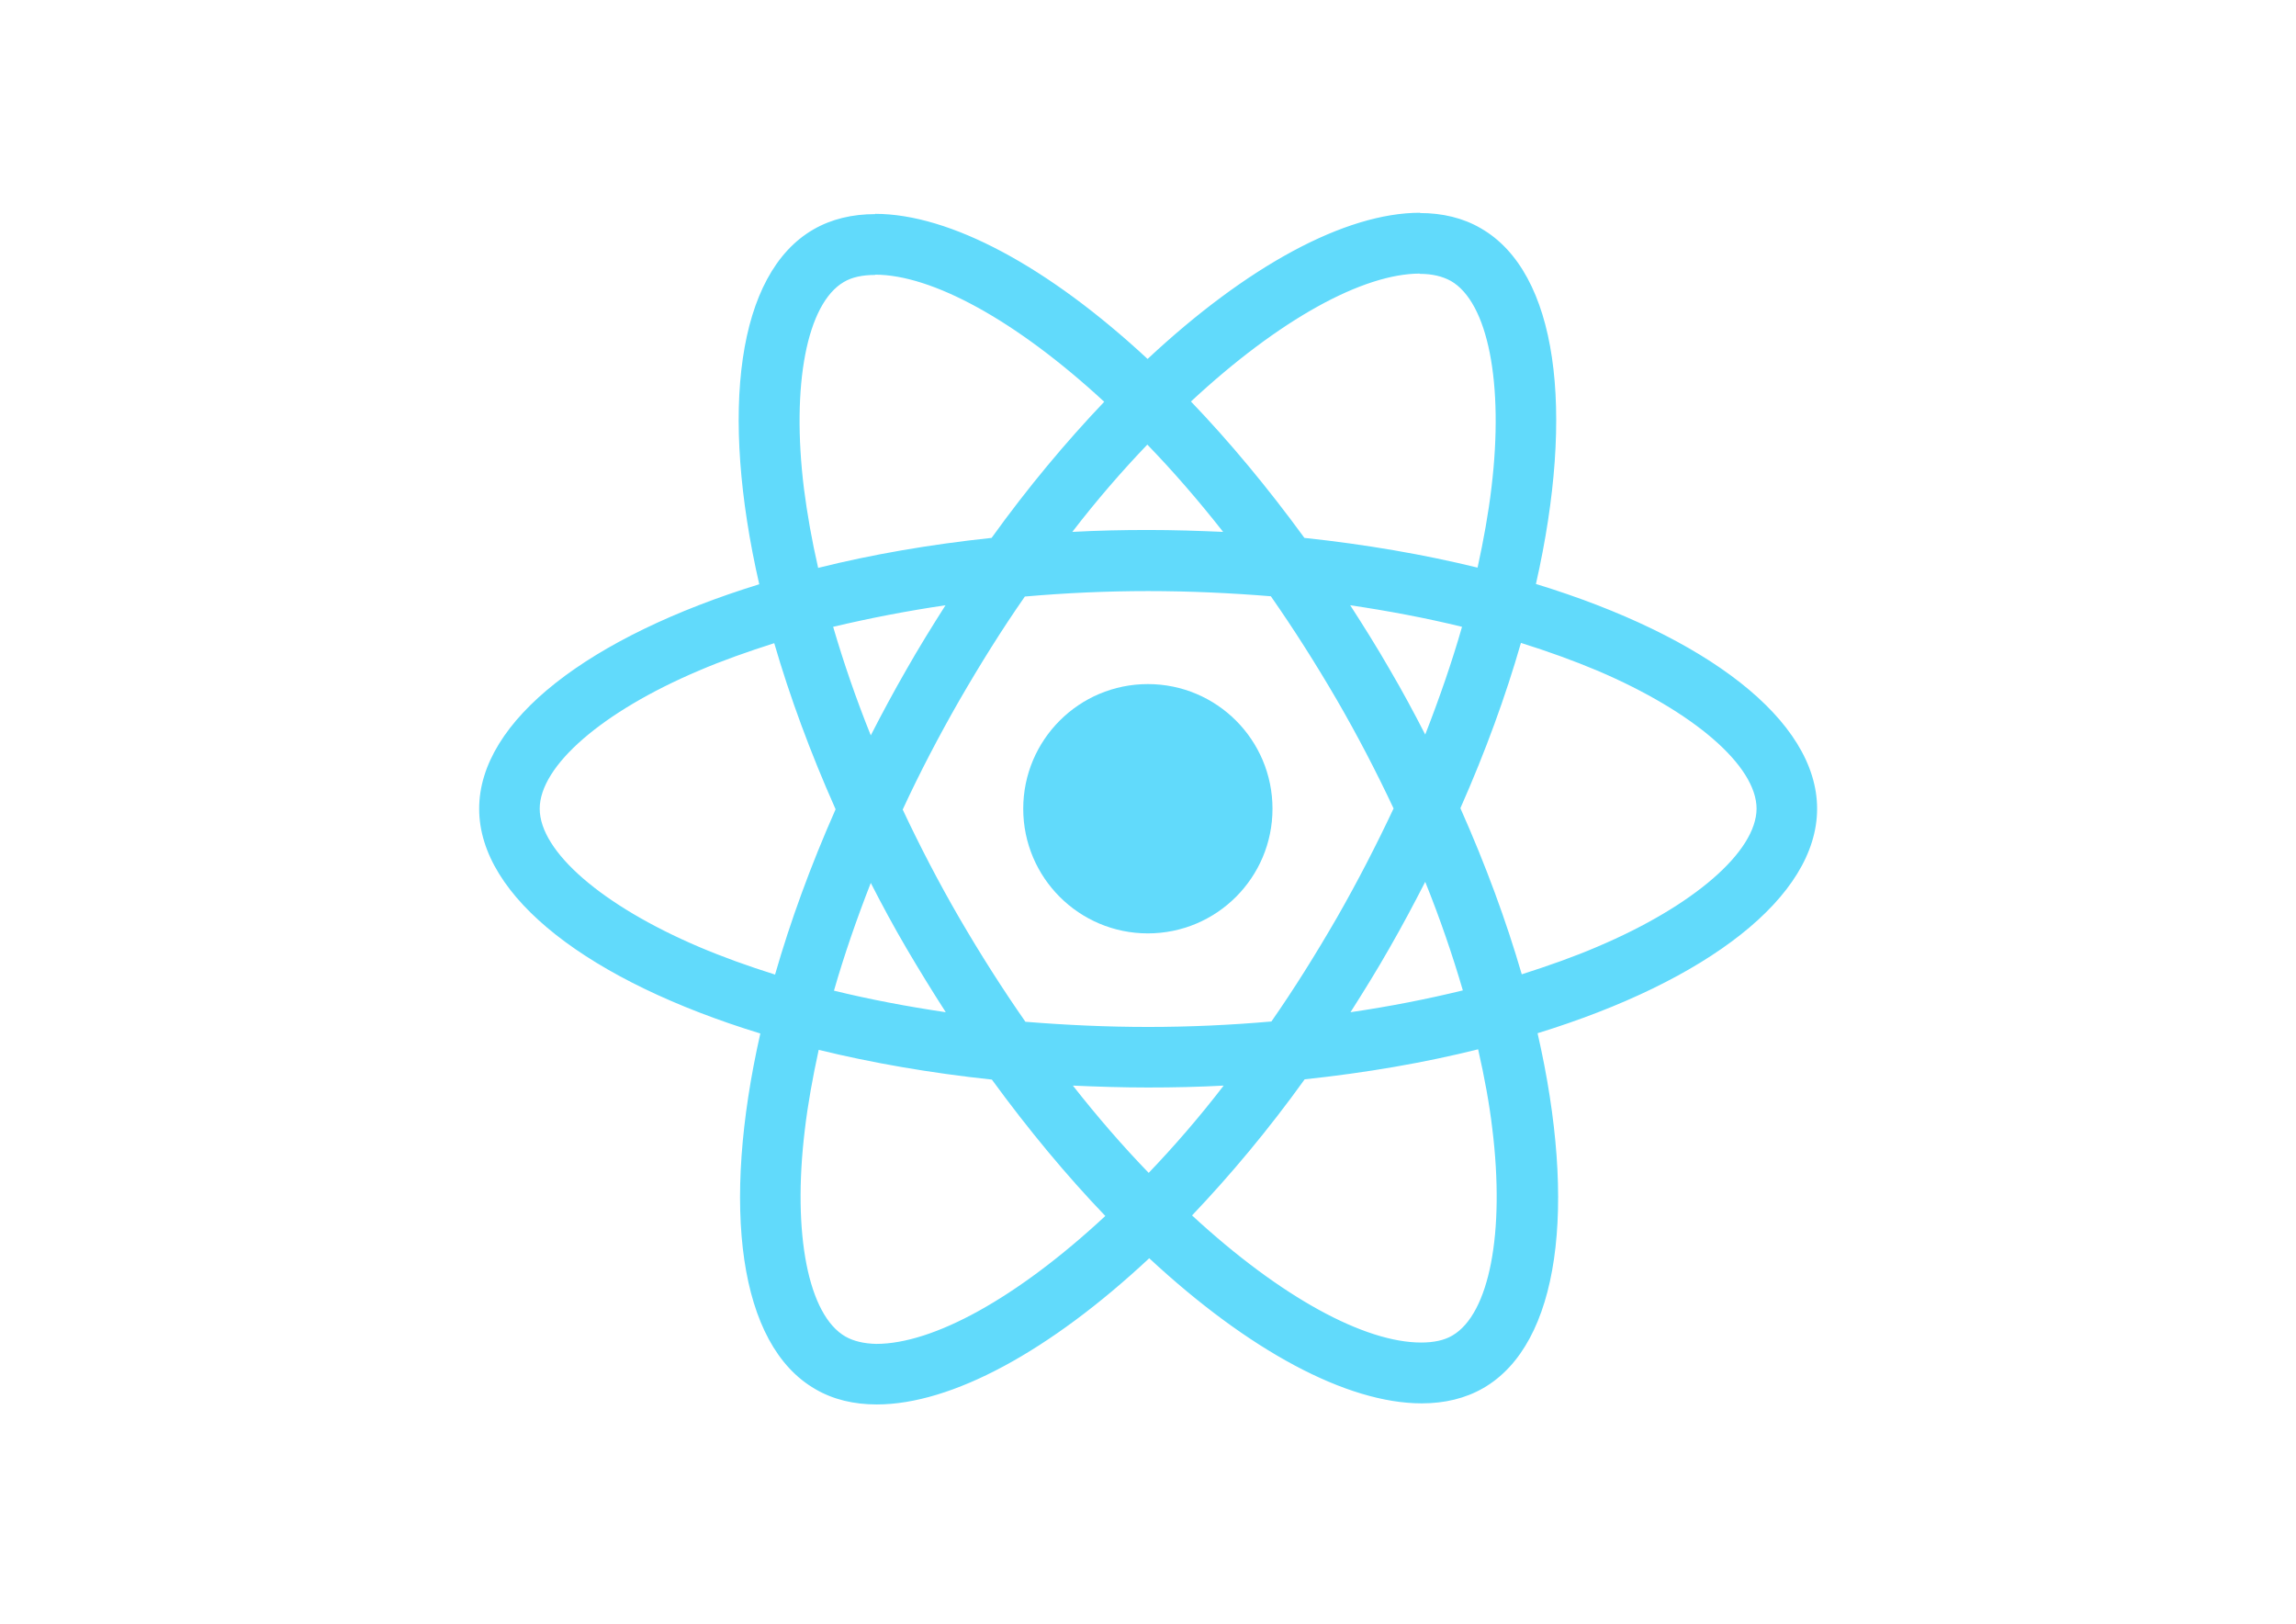
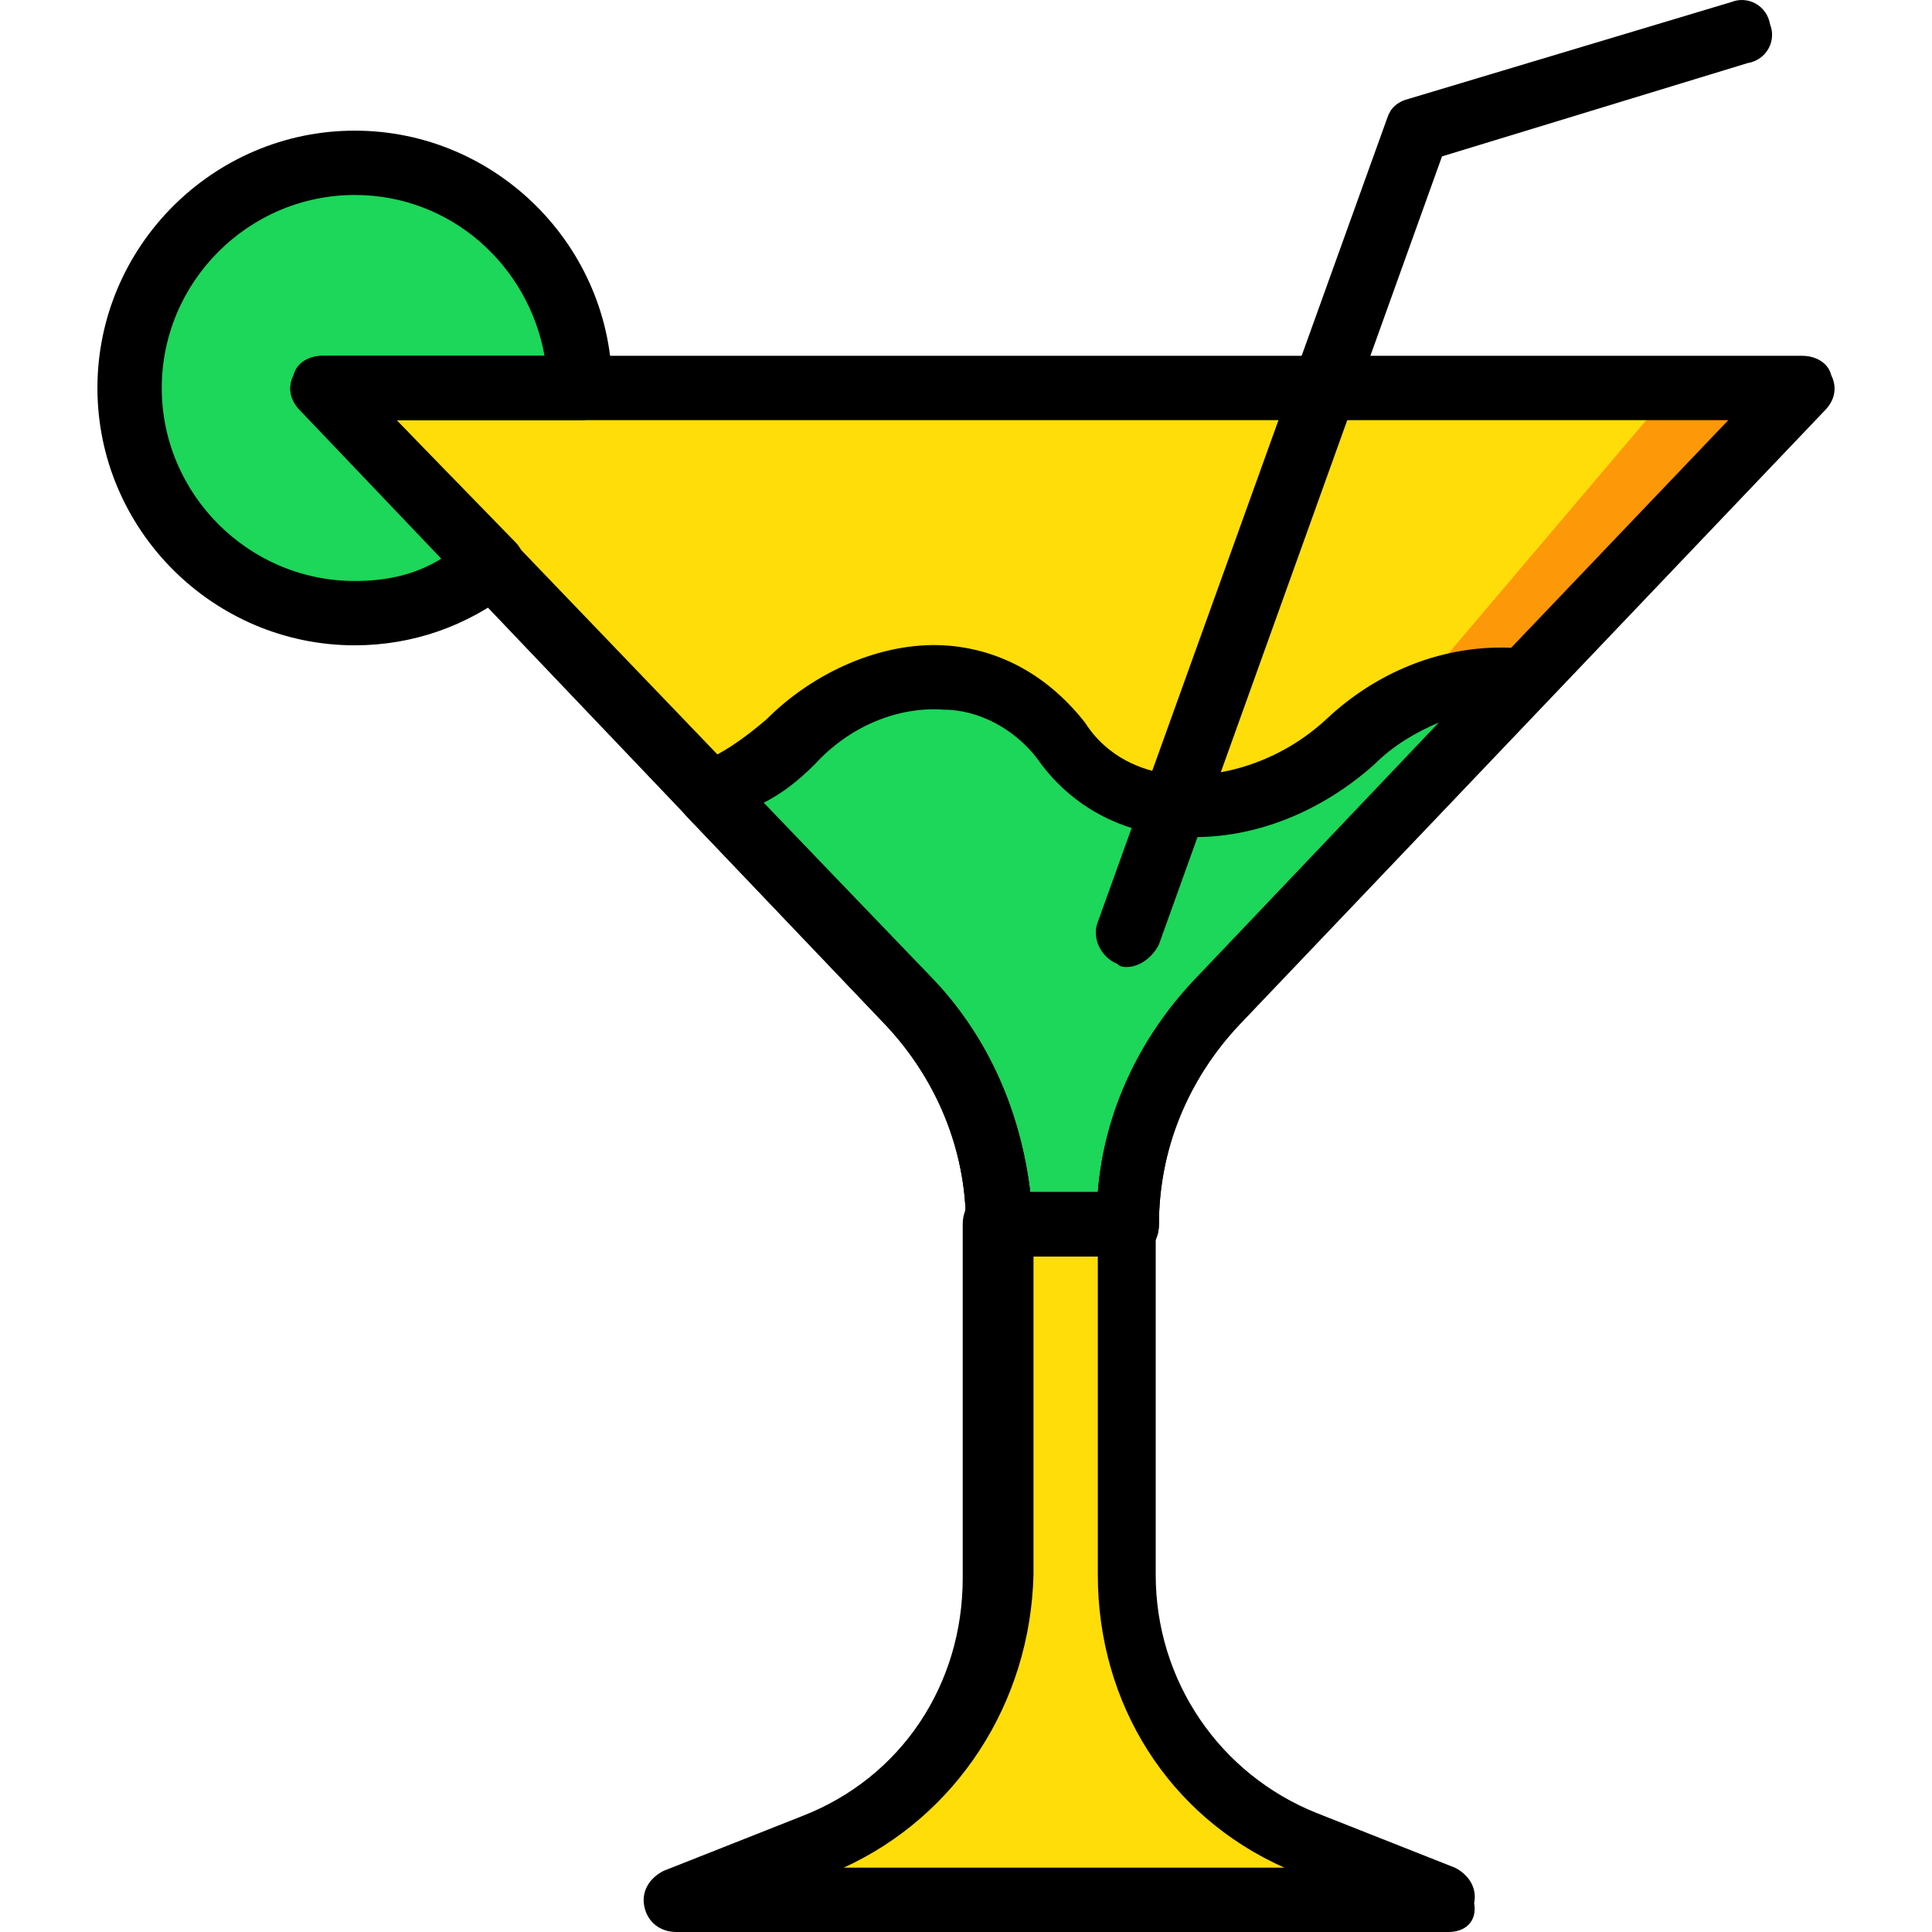
- <svg xmlns="http://www.w3.org/2000/svg" viewBox="0 0 841.9 595.3">
-   <g fill="#61DAFB">
-     <path d="M666.3 296.5c0-32.5-40.7-63.3-103.1-82.4 14.4-63.6 8-114.2-20.2-130.4-6.5-3.8-14.1-5.6-22.4-5.6v22.3c4.6 0 8.3.9 11.4 2.6 13.6 7.8 19.5 37.5 14.9 75.7-1.1 9.4-2.9 19.3-5.1 29.4-19.6-4.8-41-8.5-63.5-10.9-13.5-18.5-27.5-35.3-41.6-50 32.6-30.3 63.2-46.9 84-46.9V78c-27.5 0-63.5 19.6-99.9 53.6-36.4-33.8-72.4-53.2-99.9-53.2v22.3c20.7 0 51.4 16.5 84 46.6-14 14.7-28 31.4-41.3 49.9-22.6 2.4-44 6.1-63.6 11-2.3-10-4-19.7-5.2-29-4.7-38.2 1.1-67.9 14.6-75.8 3-1.8 6.9-2.6 11.5-2.6V78.5c-8.4 0-16 1.8-22.6 5.6-28.1 16.2-34.4 66.7-19.9 130.1-62.2 19.2-102.7 49.9-102.7 82.3 0 32.5 40.7 63.3 103.1 82.4-14.4 63.6-8 114.2 20.2 130.4 6.5 3.8 14.1 5.6 22.5 5.6 27.5 0 63.5-19.6 99.9-53.6 36.4 33.8 72.4 53.2 99.9 53.2 8.4 0 16-1.8 22.6-5.6 28.1-16.2 34.4-66.7 19.9-130.1 62-19.1 102.5-49.9 102.5-82.3zm-130.2-66.7c-3.7 12.9-8.3 26.2-13.5 39.5-4.1-8-8.4-16-13.1-24-4.6-8-9.5-15.8-14.4-23.4 14.2 2.1 27.9 4.7 41 7.9zm-45.8 106.5c-7.8 13.5-15.8 26.3-24.1 38.2-14.9 1.3-30 2-45.2 2-15.1 0-30.2-.7-45-1.9-8.3-11.9-16.4-24.6-24.2-38-7.6-13.1-14.5-26.4-20.8-39.8 6.2-13.4 13.2-26.8 20.7-39.9 7.8-13.5 15.8-26.3 24.1-38.2 14.9-1.3 30-2 45.2-2 15.1 0 30.2.7 45 1.9 8.3 11.9 16.4 24.6 24.2 38 7.6 13.1 14.5 26.4 20.8 39.8-6.3 13.4-13.2 26.8-20.7 39.9zm32.3-13c5.4 13.4 10 26.8 13.8 39.8-13.1 3.2-26.9 5.9-41.2 8 4.9-7.7 9.8-15.6 14.4-23.7 4.6-8 8.9-16.1 13-24.1zM421.2 430c-9.3-9.6-18.6-20.3-27.8-32 9 .4 18.2.7 27.5.7 9.4 0 18.7-.2 27.8-.7-9 11.7-18.3 22.4-27.5 32zm-74.4-58.9c-14.2-2.1-27.9-4.7-41-7.9 3.7-12.9 8.3-26.2 13.5-39.5 4.1 8 8.4 16 13.1 24 4.7 8 9.5 15.8 14.4 23.4zM420.7 163c9.3 9.6 18.6 20.3 27.8 32-9-.4-18.2-.7-27.5-.7-9.4 0-18.7.2-27.8.7 9-11.7 18.3-22.4 27.5-32zm-74 58.9c-4.9 7.7-9.8 15.6-14.4 23.7-4.6 8-8.9 16-13 24-5.4-13.4-10-26.8-13.8-39.8 13.1-3.1 26.9-5.8 41.2-7.9zm-90.5 125.2c-35.4-15.1-58.3-34.9-58.3-50.6 0-15.7 22.9-35.6 58.3-50.6 8.6-3.7 18-7 27.7-10.1 5.7 19.6 13.2 40 22.5 60.9-9.2 20.8-16.6 41.1-22.2 60.6-9.9-3.1-19.3-6.5-28-10.2zM310 490c-13.6-7.8-19.5-37.5-14.9-75.7 1.1-9.4 2.9-19.3 5.1-29.4 19.6 4.8 41 8.5 63.5 10.9 13.5 18.5 27.5 35.3 41.6 50-32.6 30.3-63.2 46.9-84 46.9-4.5-.1-8.3-1-11.3-2.7zm237.2-76.2c4.7 38.2-1.1 67.9-14.6 75.8-3 1.8-6.9 2.6-11.5 2.6-20.7 0-51.4-16.5-84-46.6 14-14.7 28-31.4 41.3-49.9 22.6-2.4 44-6.1 63.6-11 2.3 10.1 4.1 19.8 5.2 29.1zm38.5-66.7c-8.6 3.7-18 7-27.7 10.1-5.7-19.6-13.2-40-22.5-60.9 9.2-20.8 16.6-41.1 22.2-60.6 9.9 3.1 19.3 6.5 28.1 10.2 35.4 15.1 58.3 34.9 58.3 50.6-.1 15.7-23 35.6-58.4 50.6zM320.8 78.4z" />
-     <circle cx="420.9" cy="296.5" r="45.7" />
-     <path d="M520.5 78.1z" />
+ <svg xmlns="http://www.w3.org/2000/svg" height="800px" width="800px" version="1.1" id="Layer_1" viewBox="0 0 512.527 512.527" xml:space="preserve">
+   <g transform="translate(1 1)">
+     <path style="fill:#1CD759;" d="M84.579,101.927h68.267c0-33.28-26.453-59.733-59.733-59.733s-59.733,26.453-59.733,59.733   s26.453,59.733,59.733,59.733c13.653,0,26.453-5.12,36.693-12.8L84.579,101.927z" />
+     <path style="fill:#FFDD09;" d="M383.246,502.993h-204.8l36.693-14.507c29.013-11.947,48.64-40.107,48.64-71.68v-93.013h34.133   v93.013c0,31.573,18.773,59.733,48.64,71.68L383.246,502.993z" />
+     <path style="fill:#FD9808;" d="M84.579,101.927l155.307,162.987c15.36,16.213,23.893,36.693,23.893,58.88h34.133   c0-22.187,8.533-42.667,23.893-58.88l155.307-162.987H84.579z" />
+     <path style="fill:#FFDD09;" d="M93.113,101.927l149.333,162.987c13.653,16.213,21.333,36.693,21.333,58.88h19.627   c0-22.187,7.68-42.667,21.333-58.88l138.24-162.987H93.113z" />
+     <path style="fill:#1CD759;" d="M357.646,195.793c-25.6,23.04-61.44,23.04-76.8,0c-17.92-23.04-50.347-23.04-72.533,0   c-6.827,5.973-14.507,11.093-21.333,13.653l52.907,55.467c15.36,16.213,23.893,36.693,23.893,58.88h34.133   c0-22.187,8.533-42.667,23.893-58.88l81.92-86.187C388.366,177.873,370.446,182.993,357.646,195.793" />
+     <path d="M383.246,511.527h-204.8c-4.267,0-7.68-2.56-8.533-6.827c-0.853-4.267,1.707-7.68,5.12-9.387l36.693-14.507   c26.453-10.24,42.667-34.987,42.667-63.147v-93.867c0-5.12,3.413-8.533,8.533-8.533h34.133c5.12,0,8.533,3.413,8.533,8.533v93.013   c0,28.16,17.067,52.907,42.667,63.147l36.693,14.507c3.413,1.707,5.973,5.12,5.12,9.387   C390.926,508.967,387.513,511.527,383.246,511.527z M222.819,494.46h116.907c-30.72-13.653-49.493-43.52-49.493-77.653v-84.48   h-17.067v84.48C272.313,450.94,252.686,480.807,222.819,494.46z" />
+     <path d="M297.913,332.327h-34.133c-5.12,0-8.533-3.413-8.533-8.533c0-19.627-7.68-38.4-21.333-52.907L78.606,107.9   c-2.56-2.56-3.413-5.973-1.707-9.387c0.853-3.413,4.267-5.12,7.68-5.12h392.533c3.413,0,6.827,1.707,7.68,5.12   c1.707,3.413,0.853,6.827-1.707,9.387L327.779,270.887c-13.653,14.507-21.333,33.28-21.333,52.907   C306.446,328.913,303.033,332.327,297.913,332.327z M272.313,315.26h17.92c1.707-21.333,11.093-40.96,25.6-56.32l141.653-148.48   h-353.28l142.507,148.48C261.219,274.3,269.753,293.927,272.313,315.26z" />
+     <path d="M297.913,255.527c-0.853,0-1.707,0-2.56-0.853c-4.267-1.707-6.827-6.827-5.12-11.093l76.8-213.333   c0.853-2.56,2.56-4.267,5.973-5.12l85.333-25.6c4.267-1.707,9.387,0.853,10.24,5.973c1.707,4.267-0.853,9.387-5.973,10.24   l-81.067,24.747l-75.093,209.067C304.739,252.967,301.326,255.527,297.913,255.527z" />
+     <path d="M297.913,332.327h-34.133c-5.12,0-8.533-3.413-8.533-8.533c0-19.627-7.68-38.4-21.333-52.907l-52.907-55.467   c-1.707-1.707-2.56-5.12-2.56-7.68c0.853-2.56,2.56-5.12,5.12-5.973c6.827-2.56,12.8-6.827,18.773-11.947   c12.8-12.8,30.72-20.48,46.933-19.627c15.36,0.853,28.16,8.533,37.547,20.48c5.973,9.387,15.36,12.8,22.187,13.653   c13.653,1.707,29.867-3.413,41.813-14.507c14.507-13.653,33.28-20.48,52.053-18.773c3.413,0,5.973,2.56,6.827,5.12   c0.853,3.413,0.853,6.827-1.707,8.533l-81.92,86.187c-11.947,14.507-19.627,33.28-19.627,52.907   C306.446,328.913,303.033,332.327,297.913,332.327z M272.313,315.26h17.92c1.707-21.333,11.093-40.96,25.6-56.32l64.853-68.267   c-5.973,2.56-11.947,5.973-17.067,11.093l0,0c-16.213,14.507-36.693,21.333-55.467,18.773c-14.507-1.707-26.453-9.387-34.133-20.48   c-5.973-7.68-15.36-12.8-24.747-12.8c-11.947-0.853-24.747,4.267-34.133,14.507c-4.267,4.267-8.533,7.68-13.653,10.24   l45.227,46.933C261.219,274.3,269.753,293.927,272.313,315.26z M357.646,195.793L357.646,195.793L357.646,195.793z" />
+     <path d="M93.113,170.193c-37.547,0-68.267-30.72-68.267-68.267S55.566,33.66,93.113,33.66s68.267,30.72,68.267,68.267   c0,5.12-3.413,8.533-8.533,8.533h-48.64l31.573,32.427c1.707,1.707,2.56,4.267,2.56,6.827c0,2.56-1.707,4.267-3.413,5.973   C122.979,165.073,108.473,170.193,93.113,170.193z M93.113,50.727c-28.16,0-51.2,23.04-51.2,51.2s23.04,51.2,51.2,51.2   c8.533,0,16.213-1.707,23.04-5.973l-37.547-40.107c-2.56-1.707-3.413-5.12-1.707-8.533c0.853-3.413,4.267-5.12,7.68-5.12h58.88   C139.193,69.5,118.713,50.727,93.113,50.727z" />
  </g>
</svg>
